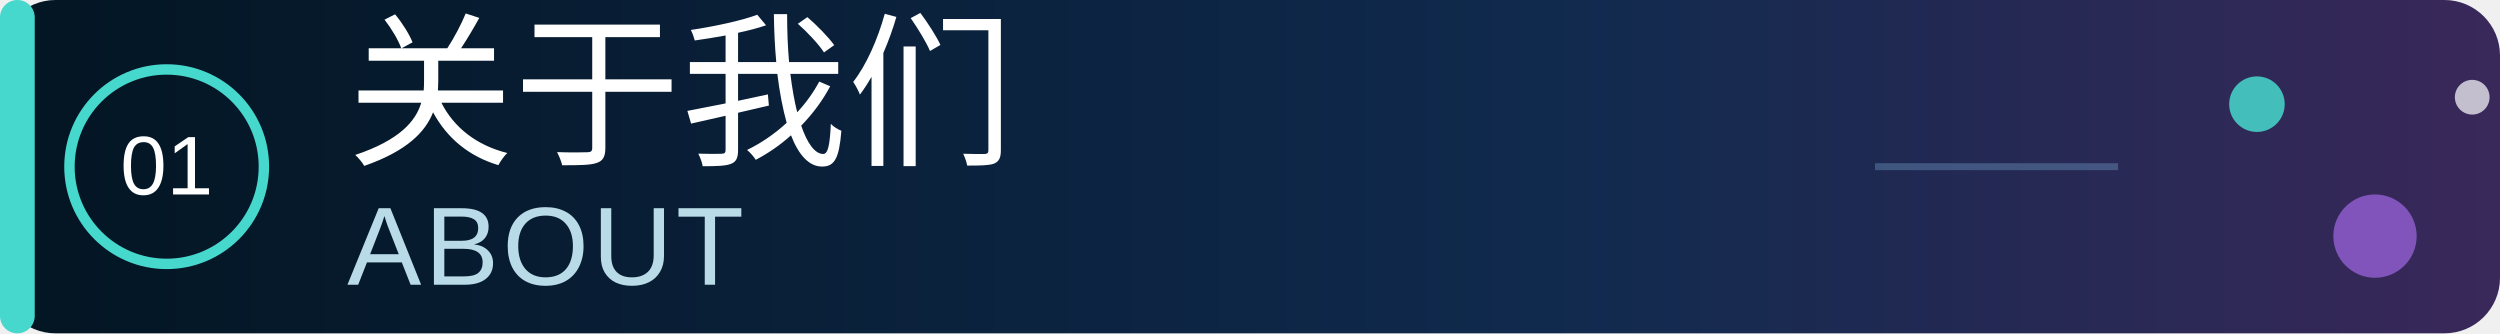
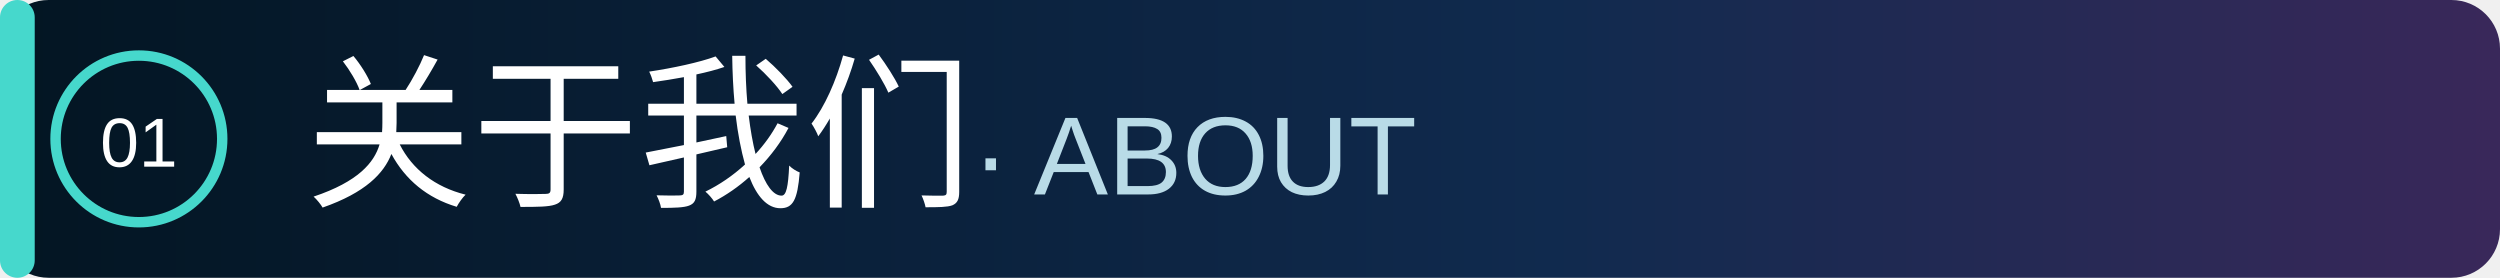
- <svg xmlns="http://www.w3.org/2000/svg" width="360" height="48" viewBox="0 0 360 48" role="img" aria-label="关于我们 · About">
+ <svg xmlns="http://www.w3.org/2000/svg" width="360" height="40" viewBox="0 0 360 40" role="img" aria-label="关于我们 · About">
  <defs>
    <linearGradient id="bg" x1="0" y1="0" x2="1" y2="0">
      <stop offset="0" stop-color="#031522" />
      <stop offset="0.62" stop-color="#102a4e" />
      <stop offset="1" stop-color="#3a285a" />
    </linearGradient>
  </defs>
-   <rect width="360" height="48" rx="8" fill="url(#bg)" />
-   <rect width="5" height="48" rx="2.5" fill="#46d8cc" />
-   <circle cx="24" cy="24" r="14" fill="none" stroke="#46d8cc" stroke-width="1.5" />
-   <text x="24" y="28" text-anchor="middle" fill="#ffffff" font-family="Arial,sans-serif" font-size="12">01</text>
-   <text x="50" y="22" fill="#ffffff" font-family="Microsoft YaHei,PingFang SC,Noto Sans CJK SC,Arial,sans-serif" font-size="24" font-weight="400">关于我们</text>
-   <text x="50" y="41" fill="#b9dbe7" font-family="Arial,sans-serif" font-size="16" letter-spacing=".5">ABOUT</text>
-   <path d="M270 24H305" stroke="#668bb5" stroke-width="1" opacity=".45" />
-   <circle cx="325" cy="15" r="4" fill="#46d8cc" opacity=".85" />
-   <circle cx="342" cy="34" r="6" fill="#9a63db" opacity=".75" />
-   <circle cx="356" cy="14" r="2.5" fill="#ffffff" opacity=".7" />
+   <rect width="360" height="40" rx="7" fill="url(#bg)" />
+   <rect width="5" height="40" rx="2.5" fill="#46d8cc" />
+   <circle cx="20" cy="20" r="12" fill="none" stroke="#46d8cc" stroke-width="1.5" />
+   <text x="20" y="24" text-anchor="middle" fill="#ffffff" font-family="Arial,sans-serif" font-size="10">01</text>
+   <text x="44" y="28" fill="#ffffff" font-family="Microsoft YaHei,PingFang SC,Noto Sans CJK SC,Arial,sans-serif" font-size="24" font-weight="400">关于我们<tspan fill="#b9dbe7" font-family="Arial,sans-serif" font-size="16"> · ABOUT</tspan>
+   </text>
</svg>
